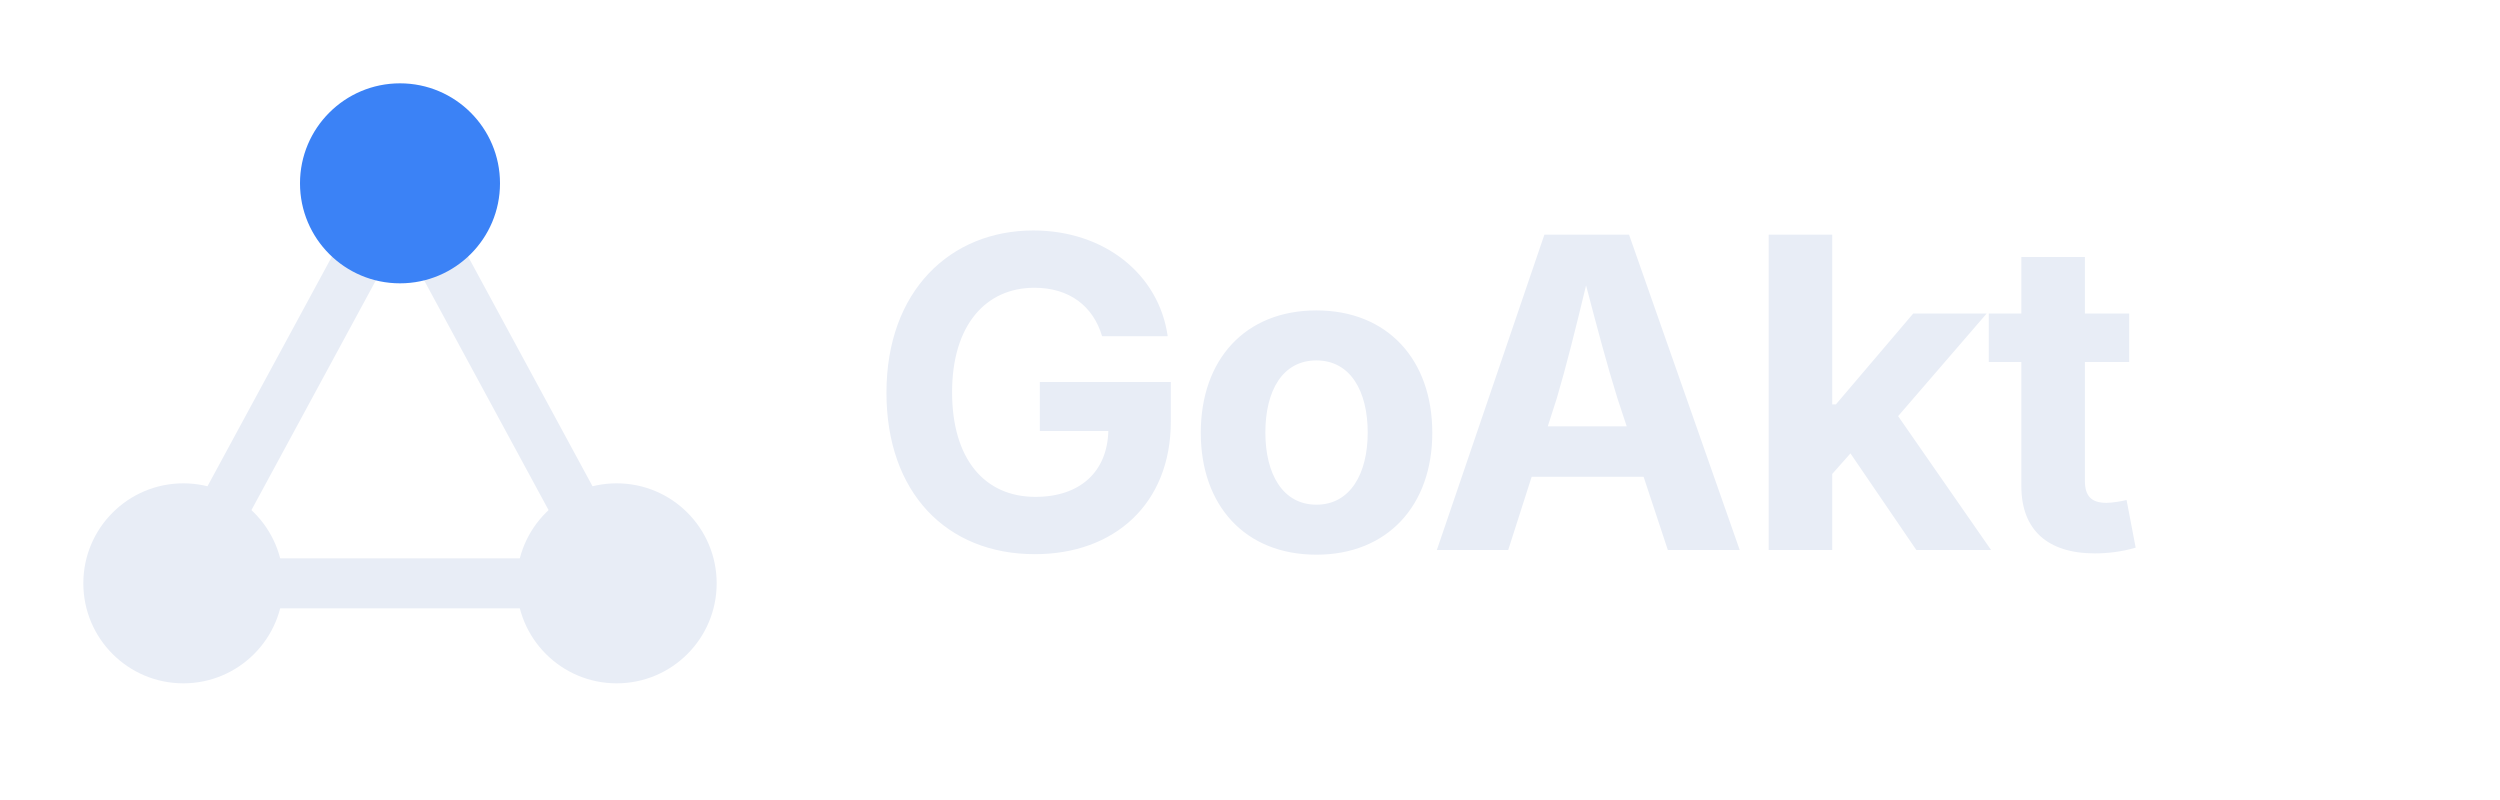
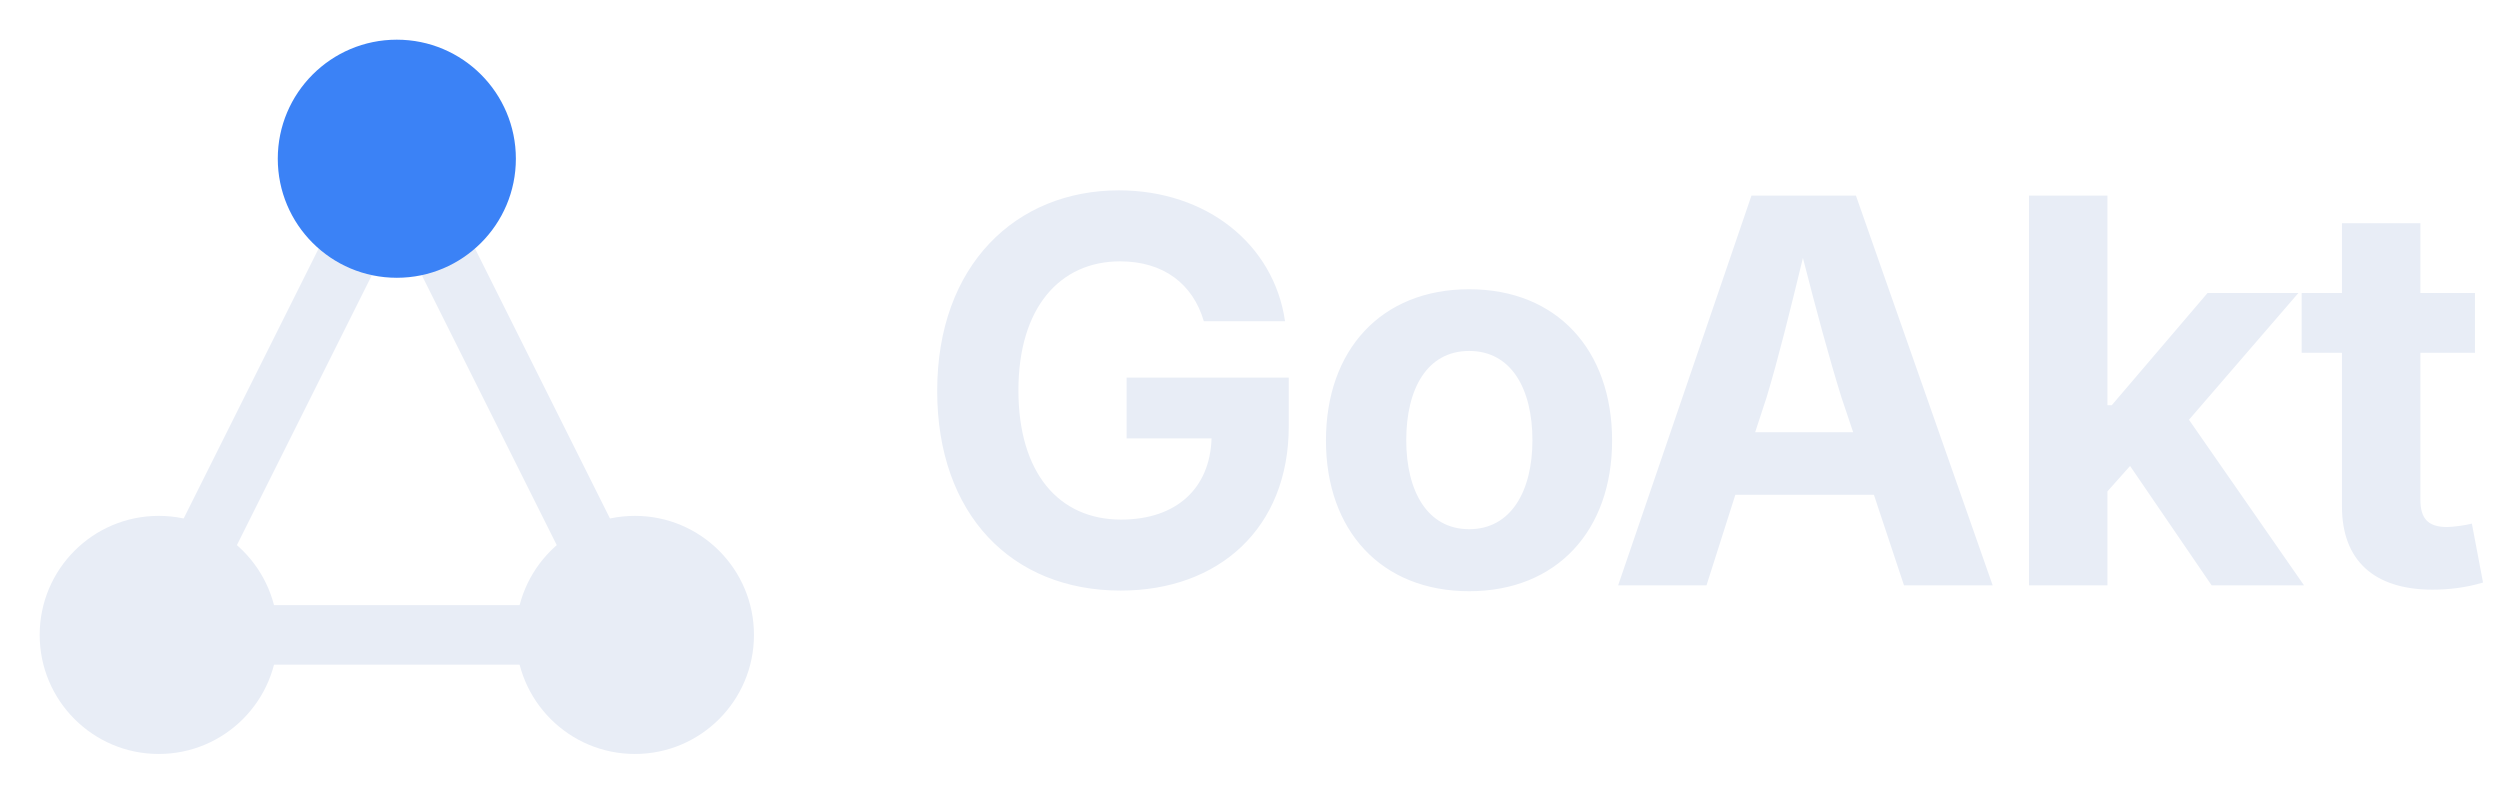
- <svg xmlns="http://www.w3.org/2000/svg" width="150" height="48" viewBox="0 0 150 48" role="img" aria-label="GoAkt">
+ <svg xmlns="http://www.w3.org/2000/svg" width="126" height="40" viewBox="0 0 126 40" role="img" aria-label="GoAkt">
  <g stroke="#e8edf6" stroke-width="3" stroke-linecap="round">
-     <line x1="24" y1="11" x2="11" y2="35" />
-     <line x1="24" y1="11" x2="37" y2="35" />
-     <line x1="11" y1="35" x2="37" y2="35" />
+     <line x1="20" y1="8" x2="8" y2="32" />
+     <line x1="20" y1="8" x2="32" y2="32" />
+     <line x1="8" y1="32" x2="32" y2="32" />
  </g>
-   <circle cx="24" cy="11" r="6" fill="#3b82f6" />
-   <circle cx="11" cy="35" r="6" fill="#e8edf6" />
-   <circle cx="37" cy="35" r="6" fill="#e8edf6" />
-   <text x="52" y="33" font-family="Inter, -apple-system, 'Segoe UI', sans-serif" font-size="26" font-weight="650" letter-spacing="-0.5" fill="#e8edf6">GoAkt</text>
+   <circle cx="20" cy="8" r="6" fill="#3b82f6" />
+   <circle cx="8" cy="32" r="6" fill="#e8edf6" />
+   <circle cx="32" cy="32" r="6" fill="#e8edf6" />
+   <text x="46" y="29.5" font-family="Inter, -apple-system, 'Segoe UI', sans-serif" font-size="27" font-weight="650" letter-spacing="-0.5" fill="#e8edf6">GoAkt</text>
</svg>
